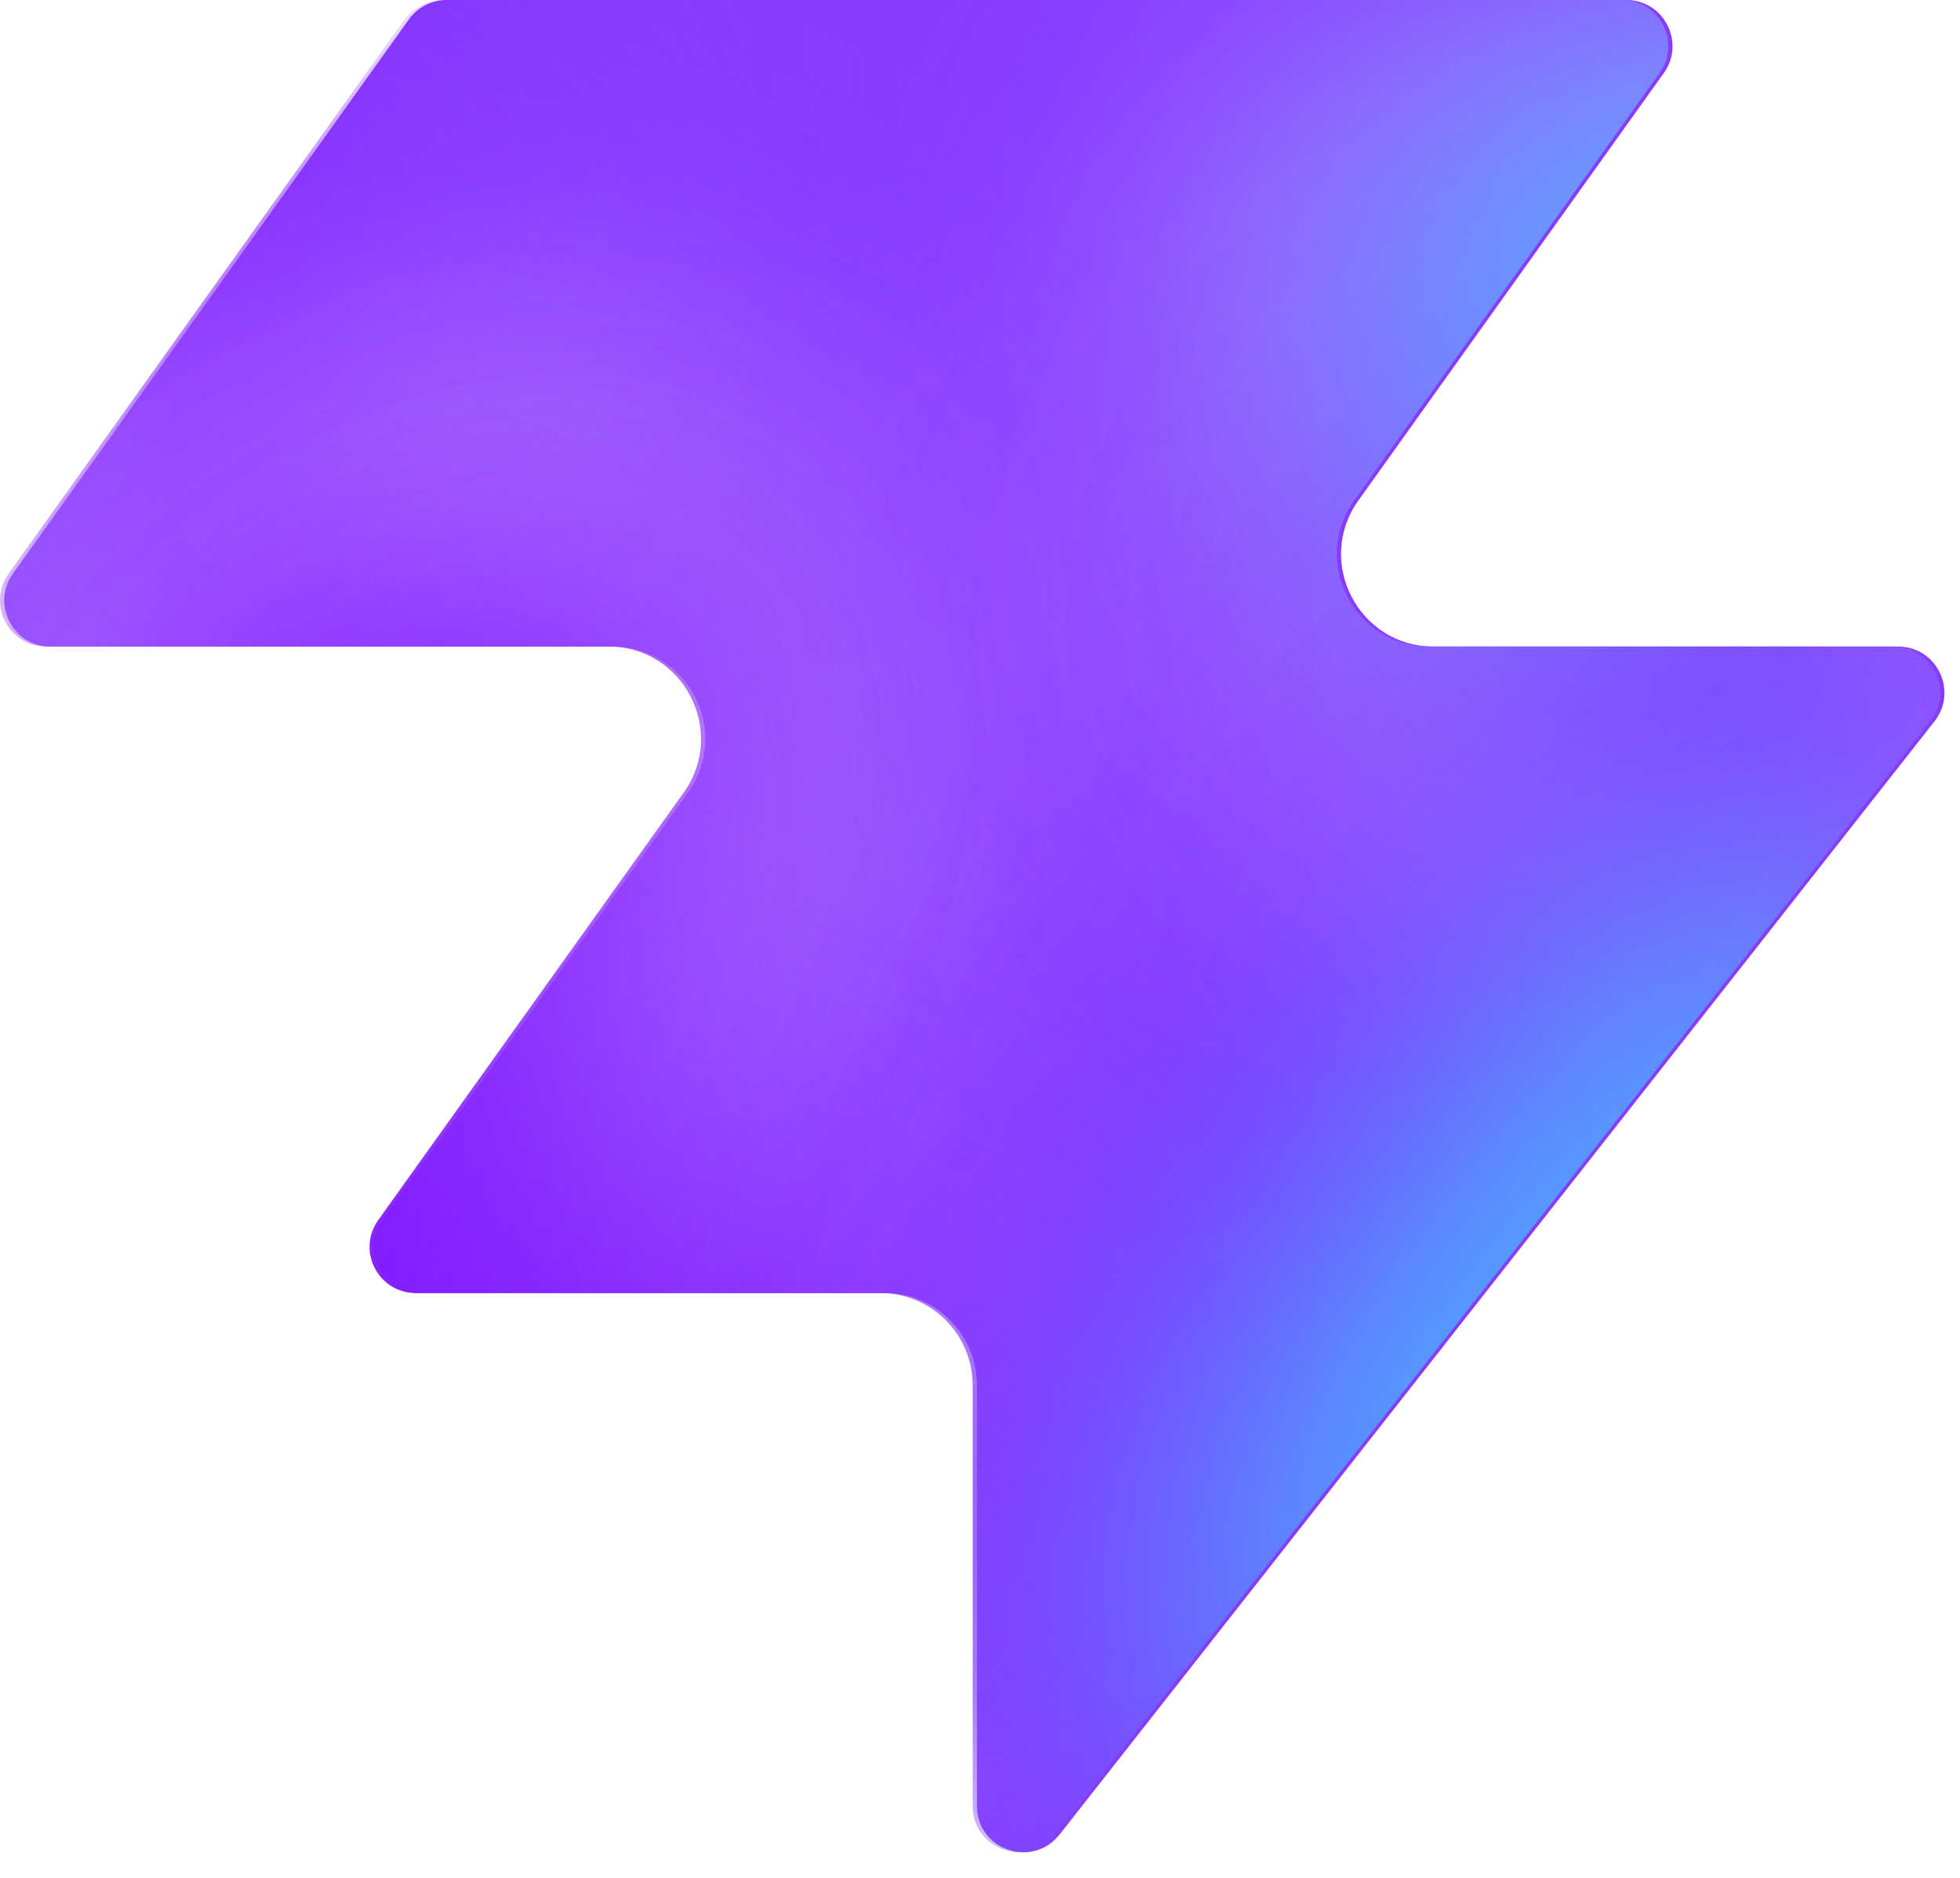
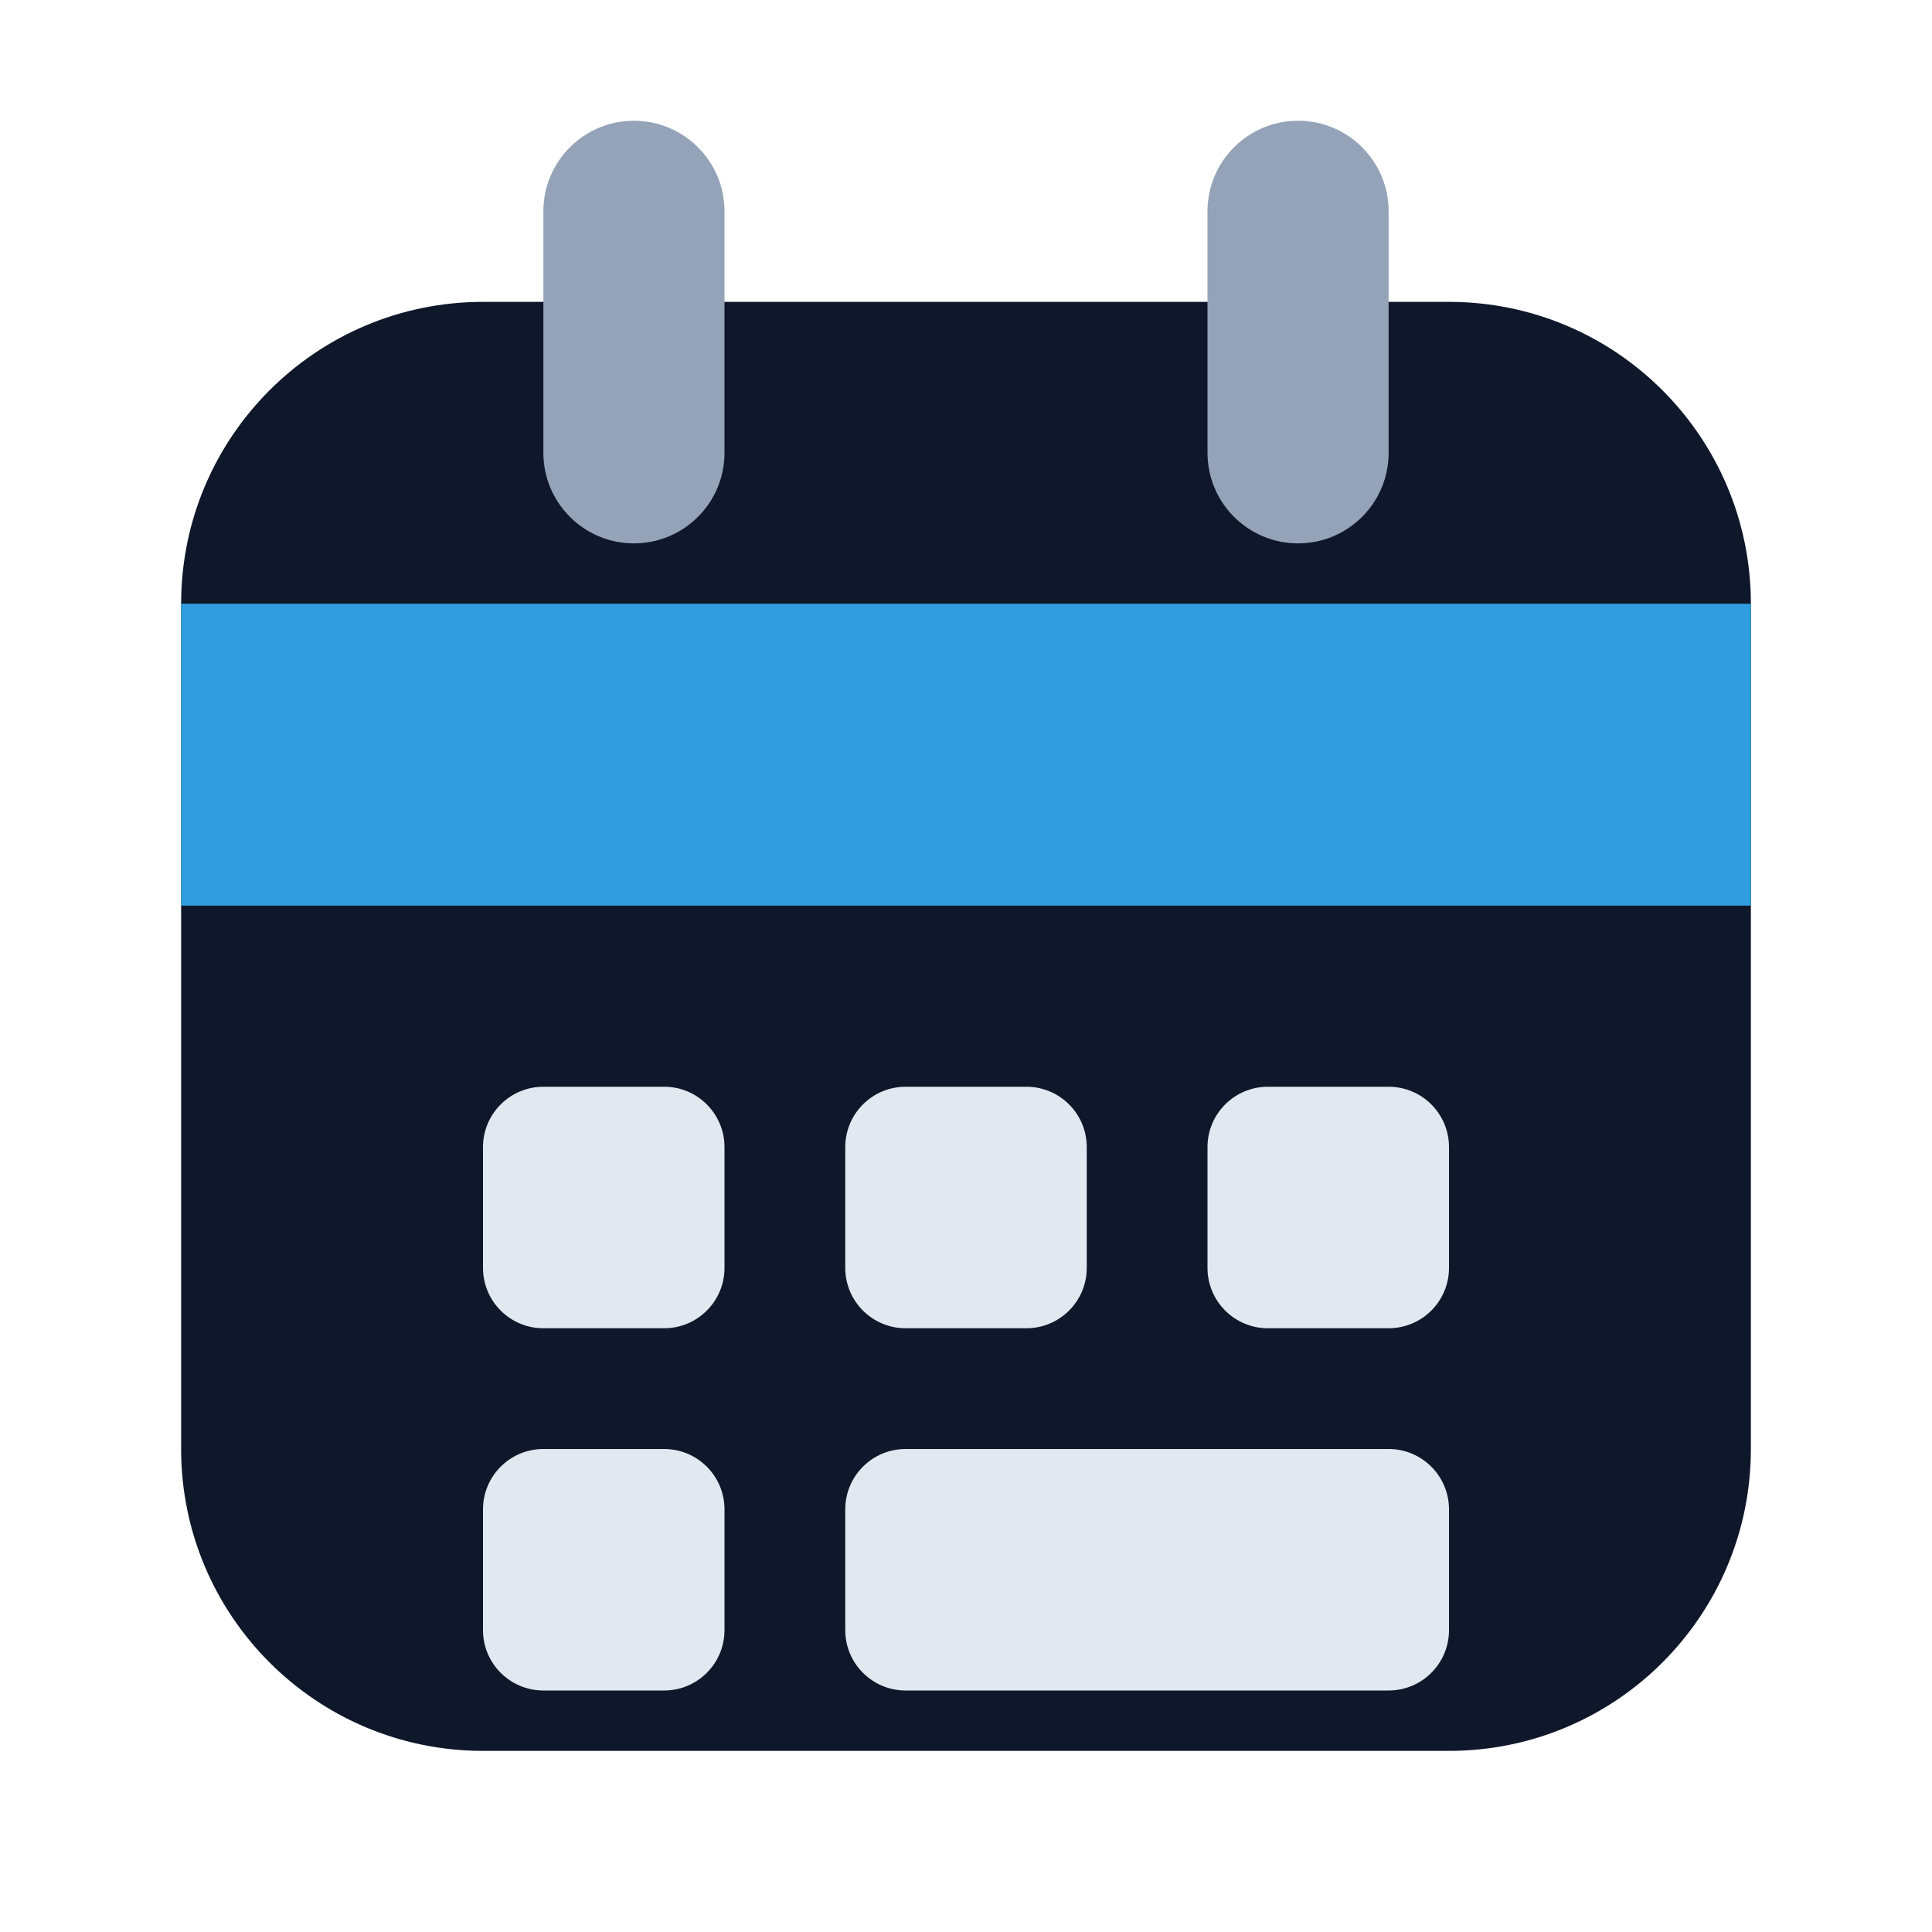
- <svg xmlns="http://www.w3.org/2000/svg" width="48" height="46" fill="none" viewBox="0 0 48 46">
-   <path fill="#863bff" d="M25.946 44.938c-.664.845-2.021.375-2.021-.698V33.937a2.26 2.26 0 0 0-2.262-2.262H10.287c-.92 0-1.456-1.04-.92-1.788l7.48-10.471c1.07-1.497 0-3.578-1.842-3.578H1.237c-.92 0-1.456-1.04-.92-1.788L10.013.474c.214-.297.556-.474.92-.474h28.894c.92 0 1.456 1.04.92 1.788l-7.48 10.471c-1.07 1.498 0 3.579 1.842 3.579h11.377c.943 0 1.473 1.088.89 1.83L25.947 44.94z" style="fill:#863bff;fill:color(display-p3 .525 .23 1);fill-opacity:1" />
-   <mask id="a" width="48" height="46" x="0" y="0" maskUnits="userSpaceOnUse" style="mask-type:alpha">
-     <path fill="#000" d="M25.842 44.938c-.664.844-2.021.375-2.021-.698V33.937a2.26 2.26 0 0 0-2.262-2.262H10.183c-.92 0-1.456-1.04-.92-1.788l7.48-10.471c1.07-1.498 0-3.579-1.842-3.579H1.133c-.92 0-1.456-1.04-.92-1.787L9.91.473c.214-.297.556-.474.92-.474h28.894c.92 0 1.456 1.04.92 1.788l-7.48 10.471c-1.07 1.498 0 3.578 1.842 3.578h11.377c.943 0 1.473 1.088.89 1.832L25.843 44.94z" style="fill:#000;fill-opacity:1" />
-   </mask>
-   <g mask="url(#a)">
-     <g filter="url(#b)">
-       <ellipse cx="5.508" cy="14.704" fill="#ede6ff" rx="5.508" ry="14.704" style="fill:#ede6ff;fill:color(display-p3 .927 .903 1);fill-opacity:1" transform="matrix(.00324 1 1 -.00324 -4.47 31.516)" />
-     </g>
-     <g filter="url(#c)">
-       <ellipse cx="10.399" cy="29.851" fill="#ede6ff" rx="10.399" ry="29.851" style="fill:#ede6ff;fill:color(display-p3 .927 .903 1);fill-opacity:1" transform="matrix(.00324 1 1 -.00324 -39.328 7.883)" />
-     </g>
-     <g filter="url(#d)">
-       <ellipse cx="5.508" cy="30.487" fill="#7e14ff" rx="5.508" ry="30.487" style="fill:#7e14ff;fill:color(display-p3 .492 .077 1);fill-opacity:1" transform="rotate(89.814 -25.913 -14.639)scale(1 -1)" />
-     </g>
-     <g filter="url(#e)">
-       <ellipse cx="5.508" cy="30.599" fill="#7e14ff" rx="5.508" ry="30.599" style="fill:#7e14ff;fill:color(display-p3 .492 .077 1);fill-opacity:1" transform="rotate(89.814 -32.644 -3.334)scale(1 -1)" />
-     </g>
-     <g filter="url(#f)">
-       <ellipse cx="5.508" cy="30.599" fill="#7e14ff" rx="5.508" ry="30.599" style="fill:#7e14ff;fill:color(display-p3 .492 .077 1);fill-opacity:1" transform="matrix(.00324 1 1 -.00324 -34.34 30.47)" />
-     </g>
-     <g filter="url(#g)">
-       <ellipse cx="14.072" cy="22.078" fill="#ede6ff" rx="14.072" ry="22.078" style="fill:#ede6ff;fill:color(display-p3 .927 .903 1);fill-opacity:1" transform="rotate(93.35 24.506 48.493)scale(-1 1)" />
-     </g>
-     <g filter="url(#h)">
-       <ellipse cx="3.47" cy="21.501" fill="#7e14ff" rx="3.47" ry="21.501" style="fill:#7e14ff;fill:color(display-p3 .492 .077 1);fill-opacity:1" transform="rotate(89.009 28.708 47.59)scale(-1 1)" />
-     </g>
-     <g filter="url(#i)">
-       <ellipse cx="3.47" cy="21.501" fill="#7e14ff" rx="3.47" ry="21.501" style="fill:#7e14ff;fill:color(display-p3 .492 .077 1);fill-opacity:1" transform="rotate(89.009 28.708 47.59)scale(-1 1)" />
-     </g>
-     <g filter="url(#j)">
-       <ellipse cx=".387" cy="8.972" fill="#7e14ff" rx="4.407" ry="29.108" style="fill:#7e14ff;fill:color(display-p3 .492 .077 1);fill-opacity:1" transform="rotate(39.51 .387 8.972)" />
-     </g>
-     <g filter="url(#k)">
-       <ellipse cx="47.523" cy="-6.092" fill="#7e14ff" rx="4.407" ry="29.108" style="fill:#7e14ff;fill:color(display-p3 .492 .077 1);fill-opacity:1" transform="rotate(37.892 47.523 -6.092)" />
-     </g>
-     <g filter="url(#l)">
-       <ellipse cx="41.412" cy="6.333" fill="#47bfff" rx="5.971" ry="9.665" style="fill:#47bfff;fill:color(display-p3 .28 .748 1);fill-opacity:1" transform="rotate(37.892 41.412 6.333)" />
-     </g>
-     <g filter="url(#m)">
-       <ellipse cx="-1.879" cy="38.332" fill="#7e14ff" rx="4.407" ry="29.108" style="fill:#7e14ff;fill:color(display-p3 .492 .077 1);fill-opacity:1" transform="rotate(37.892 -1.88 38.332)" />
-     </g>
-     <g filter="url(#n)">
-       <ellipse cx="-1.879" cy="38.332" fill="#7e14ff" rx="4.407" ry="29.108" style="fill:#7e14ff;fill:color(display-p3 .492 .077 1);fill-opacity:1" transform="rotate(37.892 -1.88 38.332)" />
-     </g>
-     <g filter="url(#o)">
-       <ellipse cx="35.651" cy="29.907" fill="#7e14ff" rx="4.407" ry="29.108" style="fill:#7e14ff;fill:color(display-p3 .492 .077 1);fill-opacity:1" transform="rotate(37.892 35.651 29.907)" />
-     </g>
-     <g filter="url(#p)">
-       <ellipse cx="38.418" cy="32.4" fill="#47bfff" rx="5.971" ry="15.297" style="fill:#47bfff;fill:color(display-p3 .28 .748 1);fill-opacity:1" transform="rotate(37.892 38.418 32.4)" />
-     </g>
-   </g>
-   <defs>
-     <filter id="b" width="60.045" height="41.654" x="-19.77" y="16.149" color-interpolation-filters="sRGB" filterUnits="userSpaceOnUse">
-       <feFlood flood-opacity="0" result="BackgroundImageFix" />
-       <feBlend in="SourceGraphic" in2="BackgroundImageFix" result="shape" />
-       <feGaussianBlur result="effect1_foregroundBlur_2002_17158" stdDeviation="7.659" />
-     </filter>
-     <filter id="c" width="90.34" height="51.437" x="-54.613" y="-7.533" color-interpolation-filters="sRGB" filterUnits="userSpaceOnUse">
-       <feFlood flood-opacity="0" result="BackgroundImageFix" />
-       <feBlend in="SourceGraphic" in2="BackgroundImageFix" result="shape" />
-       <feGaussianBlur result="effect1_foregroundBlur_2002_17158" stdDeviation="7.659" />
-     </filter>
-     <filter id="d" width="79.355" height="29.4" x="-49.64" y="2.03" color-interpolation-filters="sRGB" filterUnits="userSpaceOnUse">
-       <feFlood flood-opacity="0" result="BackgroundImageFix" />
-       <feBlend in="SourceGraphic" in2="BackgroundImageFix" result="shape" />
-       <feGaussianBlur result="effect1_foregroundBlur_2002_17158" stdDeviation="4.596" />
-     </filter>
-     <filter id="e" width="79.579" height="29.4" x="-45.045" y="20.029" color-interpolation-filters="sRGB" filterUnits="userSpaceOnUse">
-       <feFlood flood-opacity="0" result="BackgroundImageFix" />
-       <feBlend in="SourceGraphic" in2="BackgroundImageFix" result="shape" />
-       <feGaussianBlur result="effect1_foregroundBlur_2002_17158" stdDeviation="4.596" />
-     </filter>
-     <filter id="f" width="79.579" height="29.4" x="-43.513" y="21.178" color-interpolation-filters="sRGB" filterUnits="userSpaceOnUse">
-       <feFlood flood-opacity="0" result="BackgroundImageFix" />
-       <feBlend in="SourceGraphic" in2="BackgroundImageFix" result="shape" />
-       <feGaussianBlur result="effect1_foregroundBlur_2002_17158" stdDeviation="4.596" />
-     </filter>
-     <filter id="g" width="74.749" height="58.852" x="15.756" y="-17.901" color-interpolation-filters="sRGB" filterUnits="userSpaceOnUse">
-       <feFlood flood-opacity="0" result="BackgroundImageFix" />
-       <feBlend in="SourceGraphic" in2="BackgroundImageFix" result="shape" />
-       <feGaussianBlur result="effect1_foregroundBlur_2002_17158" stdDeviation="7.659" />
-     </filter>
-     <filter id="h" width="61.377" height="25.362" x="23.548" y="2.284" color-interpolation-filters="sRGB" filterUnits="userSpaceOnUse">
-       <feFlood flood-opacity="0" result="BackgroundImageFix" />
-       <feBlend in="SourceGraphic" in2="BackgroundImageFix" result="shape" />
-       <feGaussianBlur result="effect1_foregroundBlur_2002_17158" stdDeviation="4.596" />
-     </filter>
-     <filter id="i" width="61.377" height="25.362" x="23.548" y="2.284" color-interpolation-filters="sRGB" filterUnits="userSpaceOnUse">
-       <feFlood flood-opacity="0" result="BackgroundImageFix" />
-       <feBlend in="SourceGraphic" in2="BackgroundImageFix" result="shape" />
-       <feGaussianBlur result="effect1_foregroundBlur_2002_17158" stdDeviation="4.596" />
-     </filter>
-     <filter id="j" width="56.045" height="63.649" x="-27.636" y="-22.853" color-interpolation-filters="sRGB" filterUnits="userSpaceOnUse">
-       <feFlood flood-opacity="0" result="BackgroundImageFix" />
-       <feBlend in="SourceGraphic" in2="BackgroundImageFix" result="shape" />
-       <feGaussianBlur result="effect1_foregroundBlur_2002_17158" stdDeviation="4.596" />
-     </filter>
-     <filter id="k" width="54.814" height="64.646" x="20.116" y="-38.415" color-interpolation-filters="sRGB" filterUnits="userSpaceOnUse">
-       <feFlood flood-opacity="0" result="BackgroundImageFix" />
-       <feBlend in="SourceGraphic" in2="BackgroundImageFix" result="shape" />
-       <feGaussianBlur result="effect1_foregroundBlur_2002_17158" stdDeviation="4.596" />
-     </filter>
-     <filter id="l" width="33.541" height="35.313" x="24.641" y="-11.323" color-interpolation-filters="sRGB" filterUnits="userSpaceOnUse">
-       <feFlood flood-opacity="0" result="BackgroundImageFix" />
-       <feBlend in="SourceGraphic" in2="BackgroundImageFix" result="shape" />
-       <feGaussianBlur result="effect1_foregroundBlur_2002_17158" stdDeviation="4.596" />
-     </filter>
-     <filter id="m" width="54.814" height="64.646" x="-29.286" y="6.009" color-interpolation-filters="sRGB" filterUnits="userSpaceOnUse">
-       <feFlood flood-opacity="0" result="BackgroundImageFix" />
-       <feBlend in="SourceGraphic" in2="BackgroundImageFix" result="shape" />
-       <feGaussianBlur result="effect1_foregroundBlur_2002_17158" stdDeviation="4.596" />
-     </filter>
-     <filter id="n" width="54.814" height="64.646" x="-29.286" y="6.009" color-interpolation-filters="sRGB" filterUnits="userSpaceOnUse">
-       <feFlood flood-opacity="0" result="BackgroundImageFix" />
-       <feBlend in="SourceGraphic" in2="BackgroundImageFix" result="shape" />
-       <feGaussianBlur result="effect1_foregroundBlur_2002_17158" stdDeviation="4.596" />
-     </filter>
-     <filter id="o" width="54.814" height="64.646" x="8.244" y="-2.416" color-interpolation-filters="sRGB" filterUnits="userSpaceOnUse">
-       <feFlood flood-opacity="0" result="BackgroundImageFix" />
-       <feBlend in="SourceGraphic" in2="BackgroundImageFix" result="shape" />
-       <feGaussianBlur result="effect1_foregroundBlur_2002_17158" stdDeviation="4.596" />
-     </filter>
-     <filter id="p" width="39.409" height="43.623" x="18.713" y="10.588" color-interpolation-filters="sRGB" filterUnits="userSpaceOnUse">
-       <feFlood flood-opacity="0" result="BackgroundImageFix" />
-       <feBlend in="SourceGraphic" in2="BackgroundImageFix" result="shape" />
-       <feGaussianBlur result="effect1_foregroundBlur_2002_17158" stdDeviation="4.596" />
-     </filter>
-   </defs>
+ <svg xmlns="http://www.w3.org/2000/svg" viewBox="0 0 64 64" fill="none">
+   <rect x="6" y="10" width="52" height="48" rx="10" fill="#0f172a" />
+   <rect x="6" y="20" width="52" height="10" fill="#2f9de0" />
+   <rect x="16" y="36" width="8" height="8" rx="2" fill="#e2e8f0" />
+   <rect x="28" y="36" width="8" height="8" rx="2" fill="#e2e8f0" />
+   <rect x="40" y="36" width="8" height="8" rx="2" fill="#e2e8f0" />
+   <rect x="16" y="48" width="8" height="8" rx="2" fill="#e2e8f0" />
+   <rect x="28" y="48" width="20" height="8" rx="2" fill="#e2e8f0" />
+   <rect x="18" y="4" width="6" height="14" rx="3" fill="#94a3b8" />
+   <rect x="40" y="4" width="6" height="14" rx="3" fill="#94a3b8" />
</svg>
